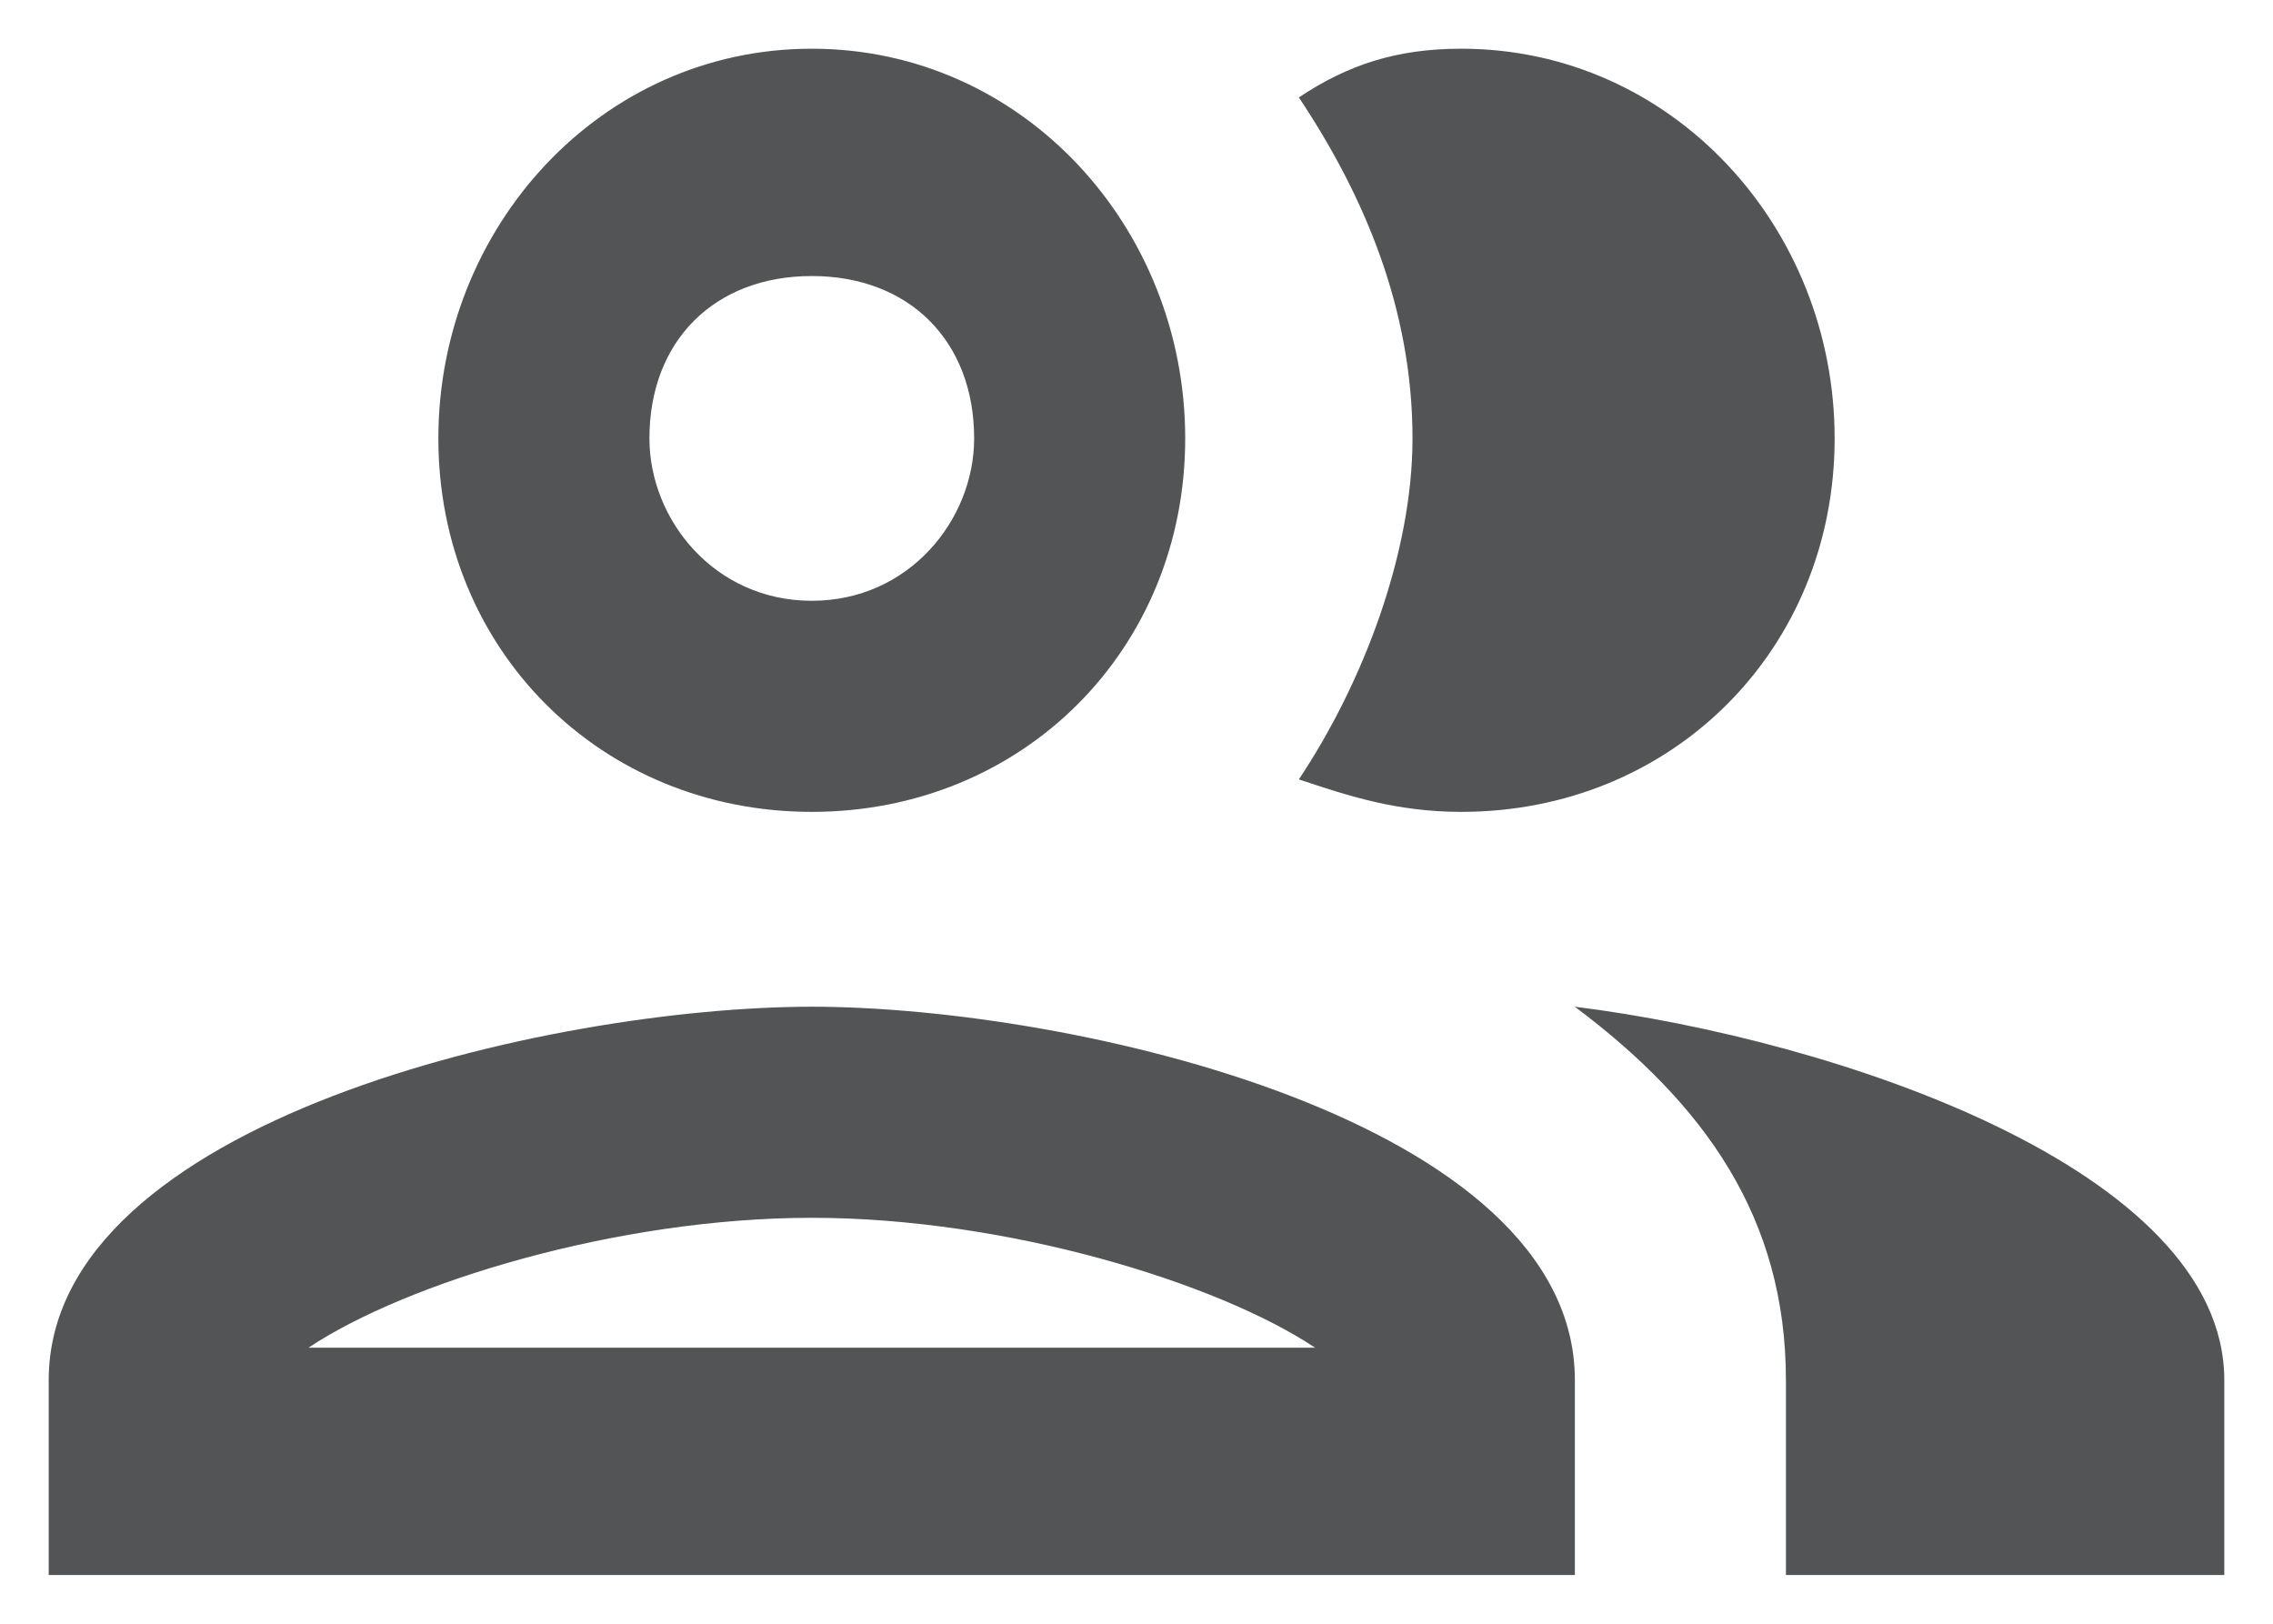
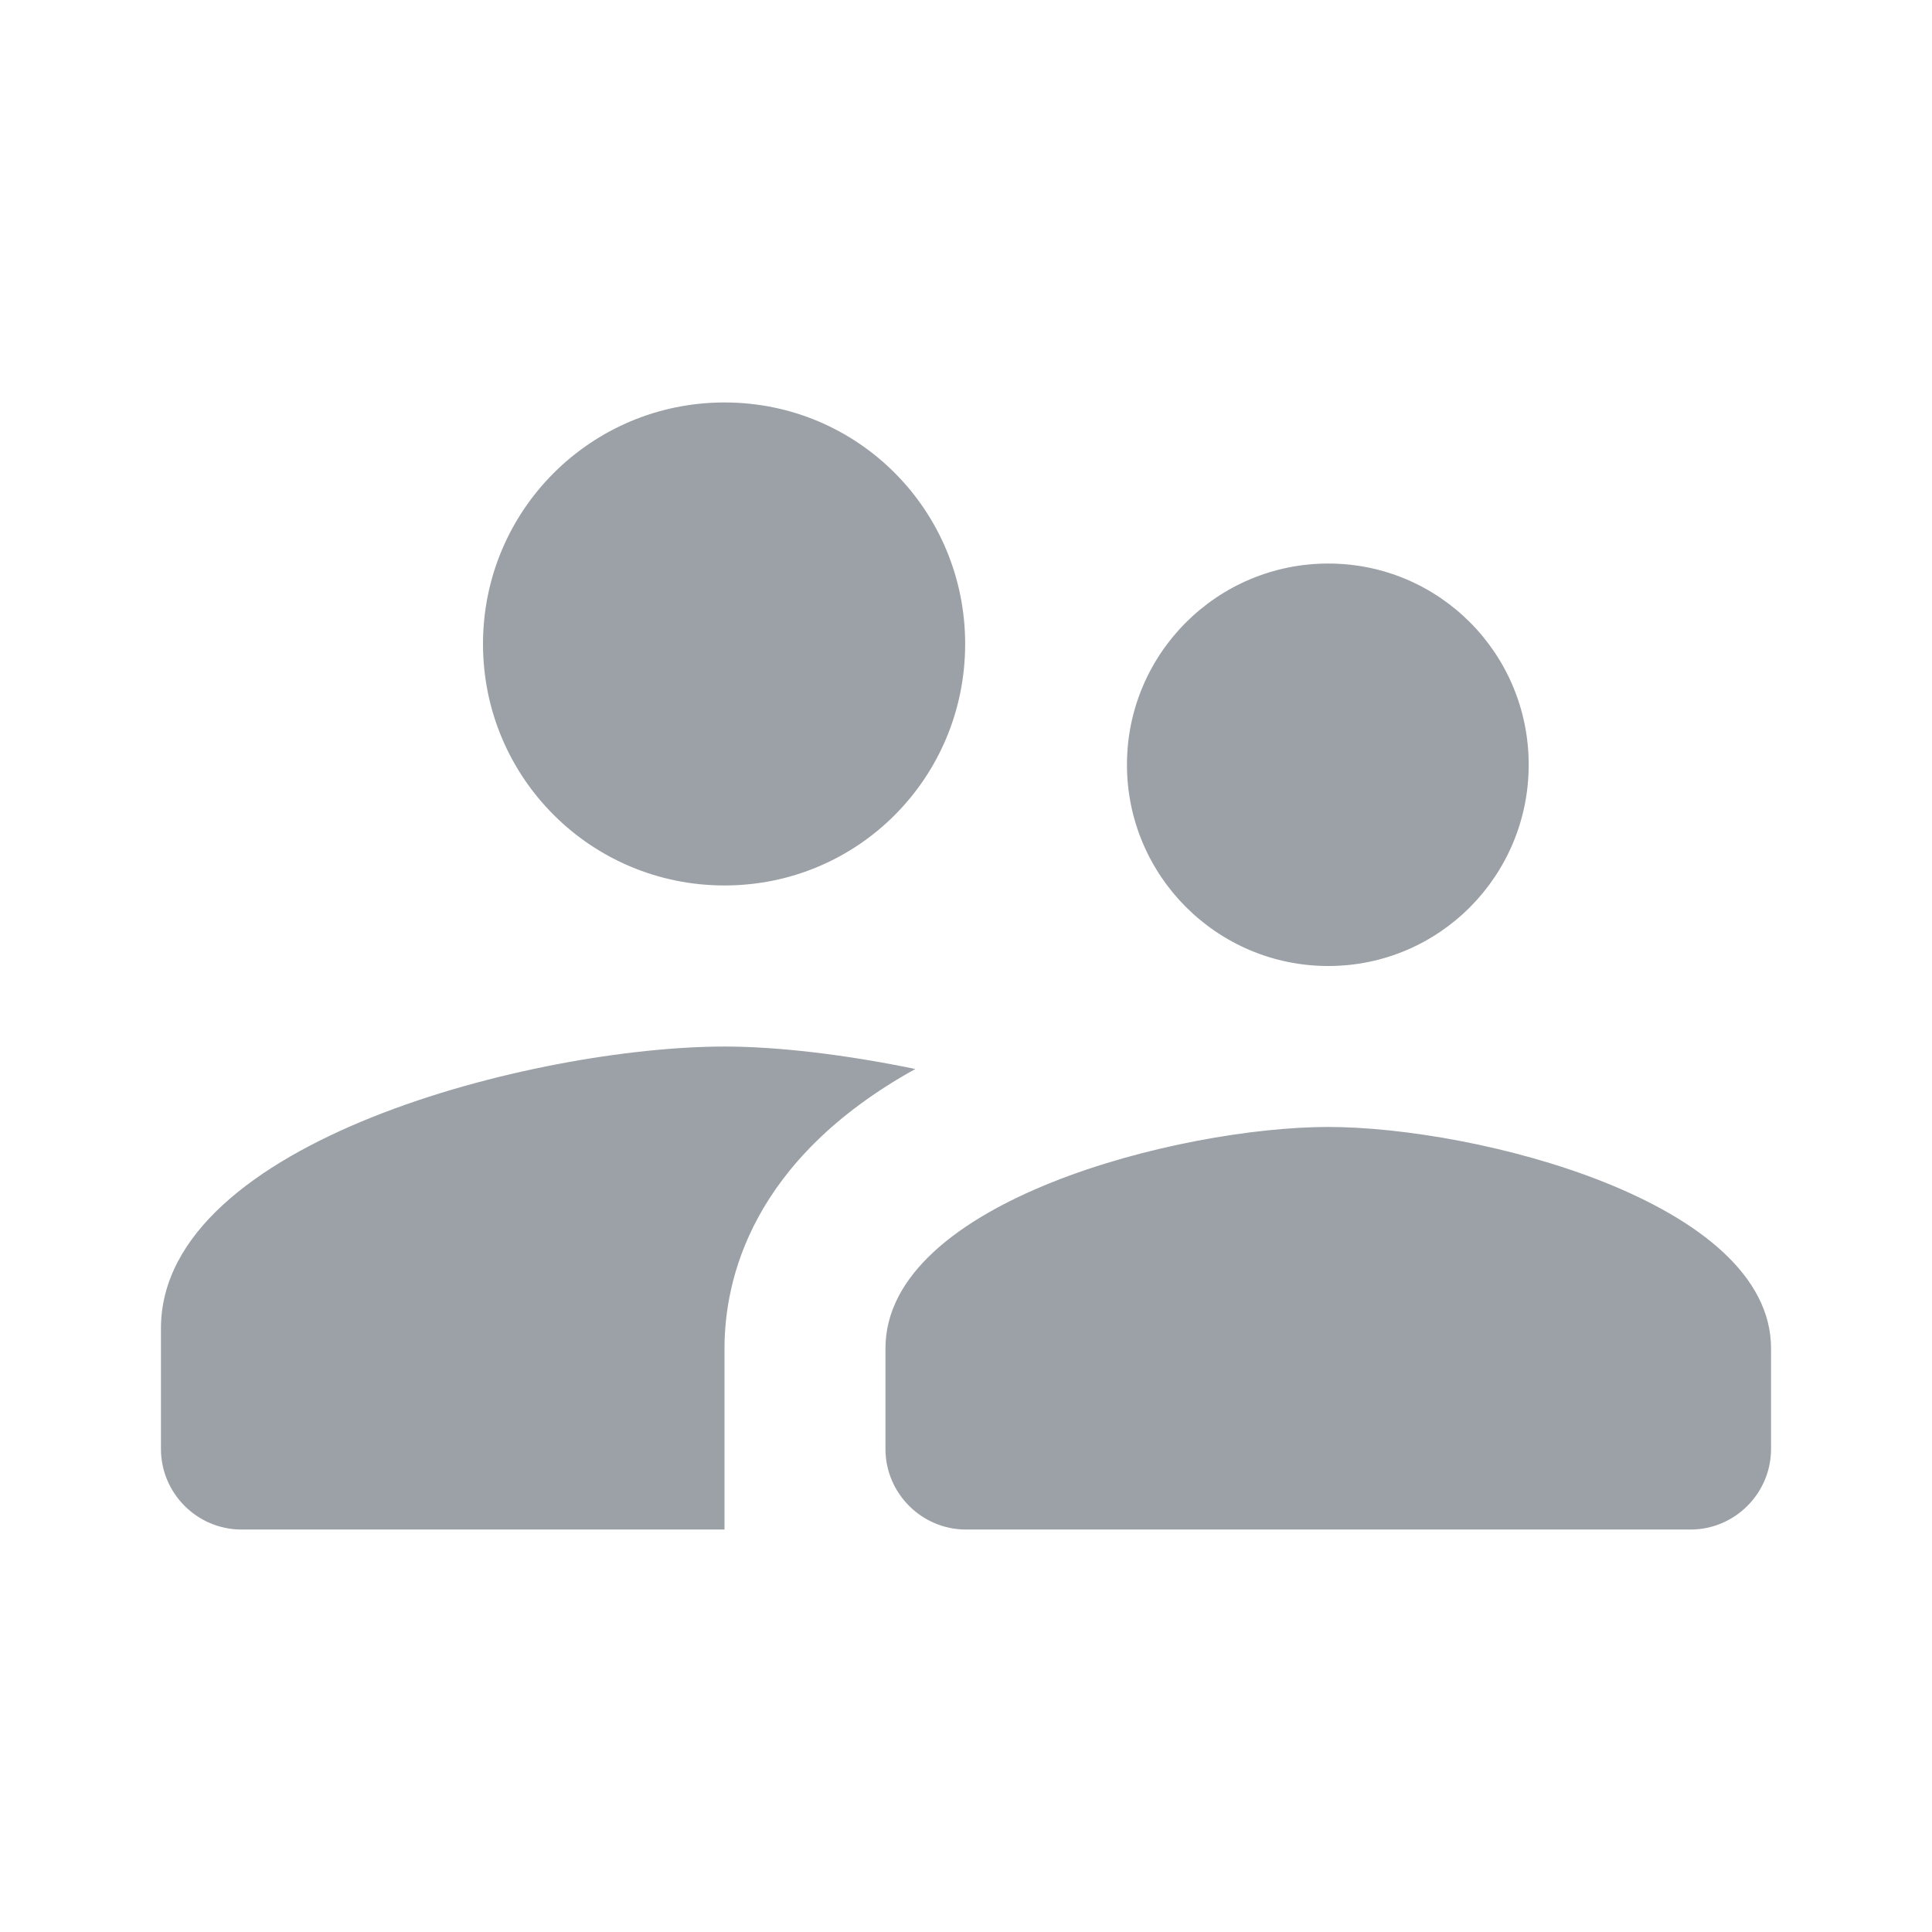
- <svg xmlns="http://www.w3.org/2000/svg" width="14" height="10" viewBox="0 0 14 10">
-   <g fill="none">
-     <g transform="translate(-25 -19)translate(24 16)">
-       <polygon points="0 0 16 0 16 16 0 16" />
-       <path d="M6 9.2C4.4 9.2 1.3 9.9 1.3 11.5L1.3 12.7 10.7 12.7 10.7 11.5C10.7 9.9 7.6 9.2 6 9.2ZM2.9 11.3C3.5 10.9 4.8 10.5 6 10.5 7.2 10.5 8.5 10.9 9.1 11.3L2.9 11.3ZM6 8C7.3 8 8.3 7 8.3 5.7 8.3 4.4 7.3 3.3 6 3.3 4.7 3.3 3.7 4.4 3.7 5.7 3.7 7 4.7 8 6 8ZM6 4.7C6.6 4.7 7 5.1 7 5.7 7 6.2 6.6 6.7 6 6.7 5.4 6.7 5 6.2 5 5.7 5 5.1 5.4 4.7 6 4.7ZM10.7 9.2C11.5 9.8 12 10.5 12 11.5L12 12.7 14.7 12.7 14.7 11.5C14.7 10.2 12.3 9.4 10.7 9.2ZM10 8C11.3 8 12.3 7 12.3 5.7 12.3 4.4 11.3 3.3 10 3.3 9.6 3.3 9.3 3.4 9 3.6 9.4 4.2 9.7 4.9 9.7 5.7 9.7 6.4 9.4 7.2 9 7.8 9.3 7.9 9.6 8 10 8Z" fill="#525455" />
+ <svg xmlns="http://www.w3.org/2000/svg" width="16px" height="16px" viewBox="0 0 16 16" version="1.1">
+   <g id="Symbols" stroke="none" stroke-width="1" fill="none" fill-rule="evenodd">
+     <g id="Contacts-(resting)" transform="translate(-32, -12)">
+       <g id="contacts_24px">
+         <g transform="translate(32, 12)">
+           <polygon id="Path" points="0 0 16 0 16 16 0 16" />
+           <path d="M11,8 C11.92,8 12.66,7.253 12.66,6.333 C12.66,5.413 11.92,4.667 11,4.667 C10.08,4.667 9.333,5.413 9.333,6.333 C9.333,7.253 10.08,8 11,8 Z M6,7.333 C7.107,7.333 7.993,6.44 7.993,5.333 C7.993,4.227 7.107,3.333 6,3.333 C4.893,3.333 4,4.227 4,5.333 C4,6.44 4.893,7.333 6,7.333 Z M11,9.333 C9.78,9.333 7.333,9.947 7.333,11.167 L7.333,12 C7.333,12.367 7.633,12.667 8,12.667 L14,12.667 C14.367,12.667 14.667,12.367 14.667,12 L14.667,11.167 C14.667,9.947 12.22,9.333 11,9.333 Z M6,8.667 C4.447,8.667 1.333,9.447 1.333,11 L1.333,12 C1.333,12.367 1.633,12.667 2,12.667 L6,12.667 L6,11.167 C6,10.6 6.22,9.607 7.58,8.853 C7,8.733 6.44,8.667 6,8.667 Z" id="Shape" fill="#9BA1A6" fill-rule="nonzero" />
+         </g>
+       </g>
    </g>
  </g>
</svg>
